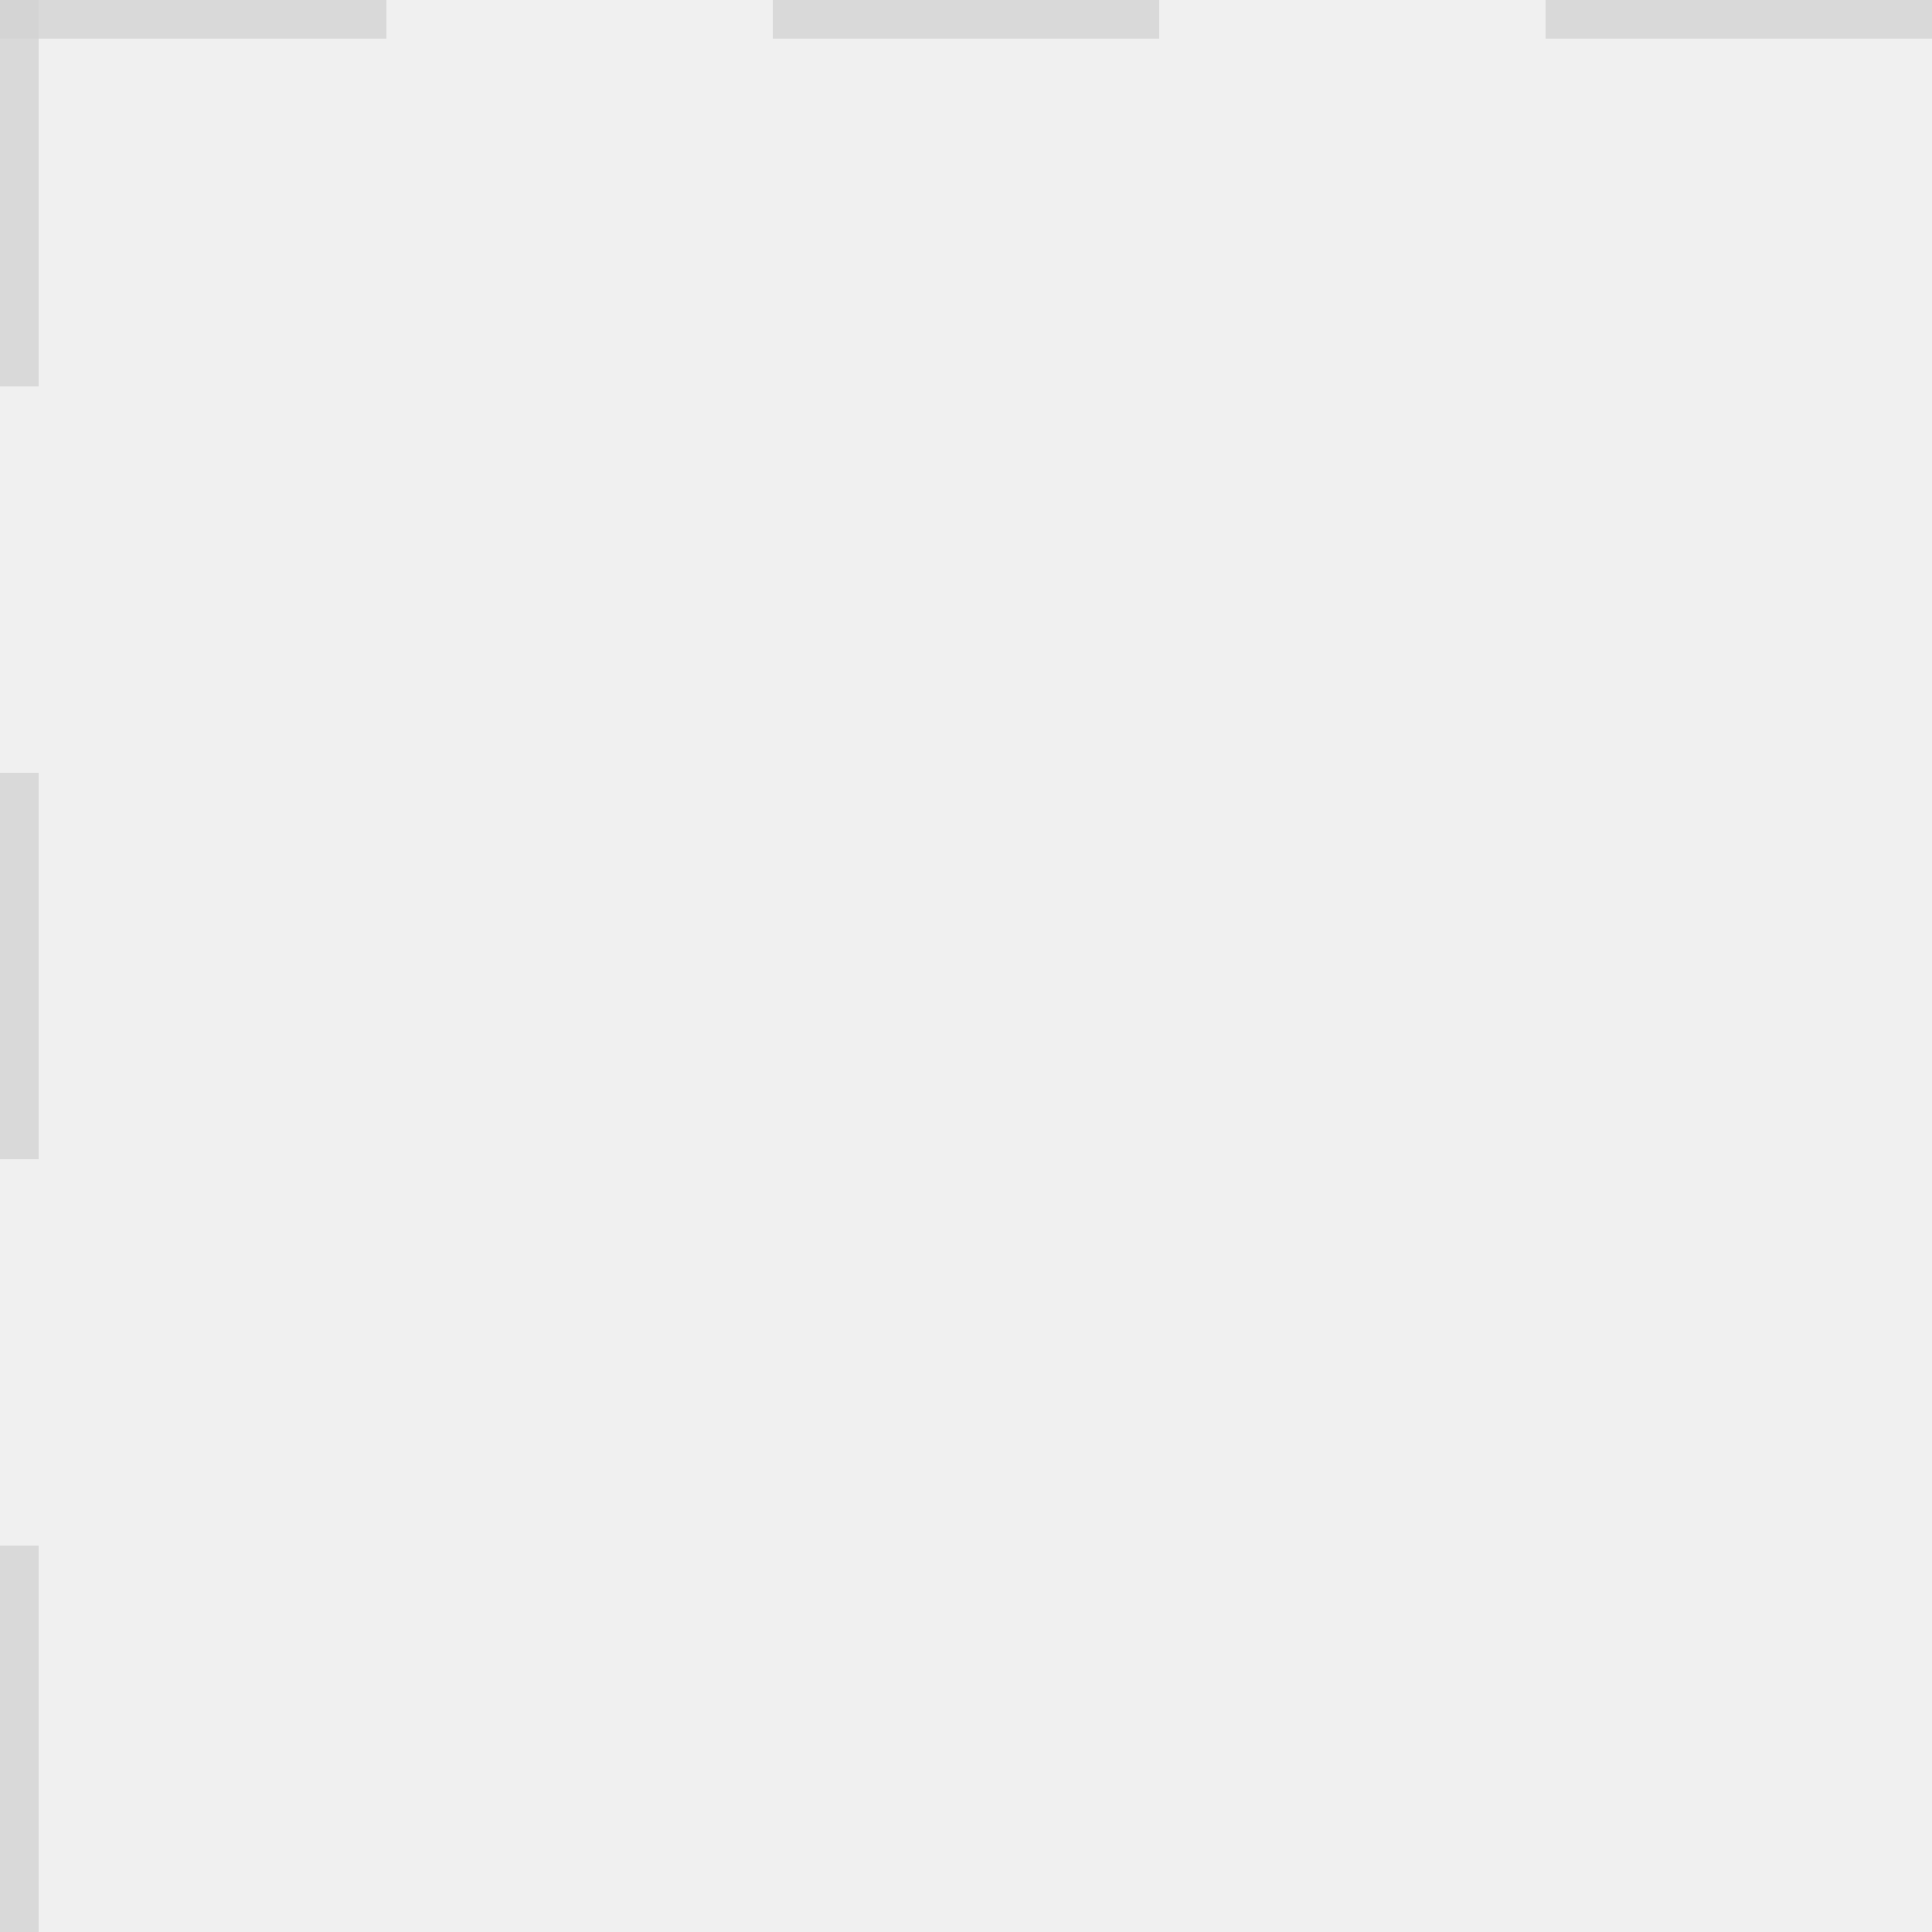
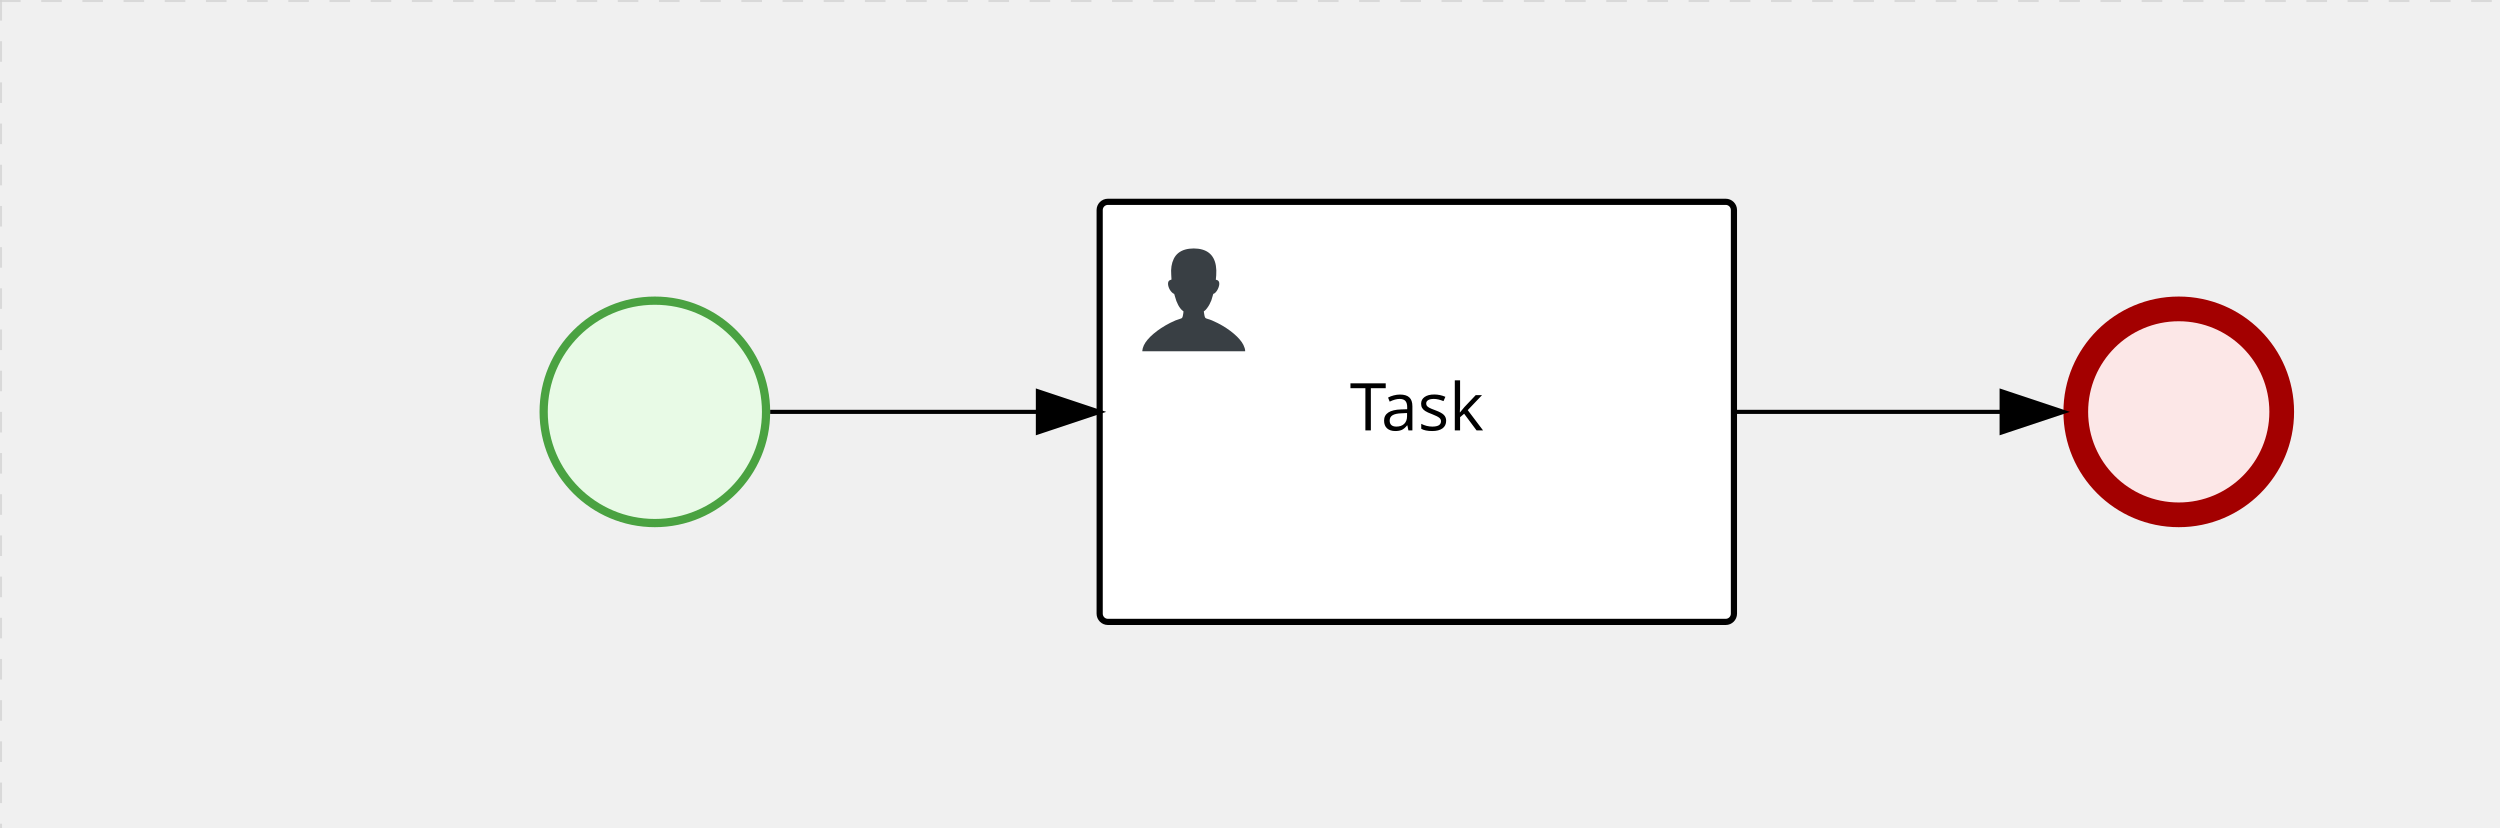
- <svg xmlns="http://www.w3.org/2000/svg" version="1.1" width="25" height="25" viewBox="0 0 25 25">
+ <svg xmlns="http://www.w3.org/2000/svg" version="1.1" width="607" height="201" viewBox="0 0 607 201">
  <defs />
  <g transform="matrix(1,0,0,1,0,0)">
    <g>
      <g>
        <g>
          <path fill="none" stroke="#d3d3d3" paint-order="fill stroke markers" d=" M 0 0 L 1200 0" stroke-miterlimit="10" stroke-opacity="0.8" stroke-dasharray="5" />
        </g>
        <g>
          <path fill="none" stroke="#d3d3d3" paint-order="fill stroke markers" d=" M 0 0 L 0 800" stroke-miterlimit="10" stroke-opacity="0.8" stroke-dasharray="5" />
        </g>
      </g>
+       <g id="_77F75210-06AF-4CFB-B573-3339D1E35B70" bpmn2nodeid="_77F75210-06AF-4CFB-B573-3339D1E35B70" transform="matrix(1,0,0,1,131,72)">
+         <g>
+           <path fill="none" stroke="none" />
+         </g>
+         <g transform="matrix(0.125,0,0,0.125,0,0)">
+           <g transform="matrix(1,0,0,1,0,0)">
+             <path fill="#e8fae6" stroke="none" id="_77F75210-06AF-4CFB-B573-3339D1E35B70?shapeType=BACKGROUND" paint-order="stroke fill markers" d=" M 0 0 M 444 224 C 444 263.9 434.2 300.8 414.4 334.5 C 394.7 368.2 368 394.9 334.4 414.5 C 300.8 434.1 263.9 444 224 444 C 184.1 444 147.2 434.2 113.5 414.4 C 79.8 394.7 53.1 368 33.5 334.4 C 13.9 300.8 4 263.9 4 224 C 4 184.1 13.8 147.2 33.6 113.5 C 53.4 79.8 80.1 53.1 113.6 33.5 C 147.1 13.9 184.1 4 224 4 C 263.9 4 300.8 13.8 334.5 33.6 C 368.2 53.4 394.9 80.1 414.5 113.6 C 434.1 147.1 444 184.1 444 224 Z" />
+           </g>
+           <g>
+             <g transform="matrix(1,0,0,1,0,0)">
+               <g transform="matrix(1,0,0,1,0,0)">
+                 <path fill="rgb(74,162,65)" stroke="none" id="_77F75210-06AF-4CFB-B573-3339D1E35B70?shapeType=BORDER&amp;renderType=FILL" paint-order="stroke fill markers" d=" M 0 0 M 224 0 C 100.3 0 0 100.3 0 224 C 0 347.7 100.3 448 224 448 C 347.7 448 448 347.7 448 224 C 448 100.3 347.7 0 224 0 Z M 0 0 M 224 432 C 109.1 432 16 338.9 16 224 C 16 109.1 109.1 16 224 16 C 338.9 16 432 109.1 432 224 C 432 338.9 338.9 432 224 432 Z" />
+               </g>
+             </g>
+           </g>
+         </g>
+         <g transform="matrix(1,0,0,1,28,61)" />
+       </g>
+       <g transform="matrix(1,0,0,1,131,72)" />
+       <g id="_2EAD708F-F2B4-4E63-85BE-12C6EB27A314" bpmn2nodeid="_2EAD708F-F2B4-4E63-85BE-12C6EB27A314" transform="matrix(1,0,0,1,267,49)">
+         <g>
+           <path fill="none" stroke="none" />
+         </g>
+         <g transform="matrix(1,0,0,1,0,0)">
+           <path fill="#ffffff" stroke="none" id="_2EAD708F-F2B4-4E63-85BE-12C6EB27A314?shapeType=BACKGROUND" paint-order="stroke fill markers" d=" M 2 0 L 152 0 L 152 0 A 2 2 0 0 1 154 2 L 154 100 L 154 100 A 2 2 0 0 1 152 102 L 2 102 L 2 102 A 2 2 0 0 1 0 100 L 0 2 L 0 2 A 2 2 0 0 1 2 0 Z" />
+         </g>
+         <g transform="matrix(1,0,0,1,0,0)">
+           <path fill="none" stroke="rgb(0,0,0)" id="_2EAD708F-F2B4-4E63-85BE-12C6EB27A314?shapeType=BORDER&amp;renderType=STROKE" paint-order="fill stroke markers" d=" M 2 0 L 152 0 L 152 0 A 2 2 0 0 1 154 2 L 154 100 L 154 100 A 2 2 0 0 1 152 102 L 2 102 L 2 102 A 2 2 0 0 1 0 100 L 0 2 L 0 2 A 2 2 0 0 1 2 0 Z" stroke-miterlimit="10" stroke-width="1.5" stroke-dasharray="" />
+         </g>
+         <g>
+           <g transform="matrix(0.06,0,0,0.06,9.4,9.4)">
+             <g transform="matrix(1,0,0,1,0,0)">
+               <path fill="#393f44" stroke="none" id="_2EAD708F-F2B4-4E63-85BE-12C6EB27A314_task__RvU5__iZSm" paint-order="stroke fill markers" d=" M 0 0 M 16 445.21 C 16 440.869 18.784 431.129 22.001 424.217 C 35.768 394.64 77.283 359.28 129 333.084 C 144.516 325.224 157.347 319.964 167.807 317.174 C 171.932 316.074 175.729 314.414 176.525 313.363 C 178.894 310.234 180.914 302.908 181.727 294.5 L 182.5 286.5 L 178.507 283.455 C 166.303 274.146 154.284 251.678 148.04 226.5 C 145.611 216.707 145.056 215.462 142.984 215.158 C 141.703 214.97 138.083 212.243 134.939 209.099 C 123.233 197.393 116.891 177.376 121.44 166.49 C 123.002 162.751 128.155 159.01 131.75 159.004 C 134.448 159 134.471 158.603 132.914 138.788 C 130.927 113.496 134.279 92.265 143.132 74.076 C 152.232 55.38 167.569 42.882 189.049 36.66 C 210.203 30.532 237.797 30.532 258.951 36.66 C 300.042 48.563 318.958 83.806 314.955 141 C 314.32 150.075 313.624 157.788 313.409 158.14 C 313.194 158.493 314.575 159.073 316.479 159.43 C 328.929 161.766 330.986 177.018 321.496 196.621 C 316.903 206.109 309.357 214.508 304.817 215.185 C 303.023 215.453 302.293 217.146 299.943 226.5 C 296.659 239.567 294.474 245.305 287.948 257.995 C 282.491 268.606 273.035 281.109 268.108 284.229 L 264.871 286.278 L 265.518 292.889 C 266.345 301.33 268.639 309.871 270.877 312.837 C 272.067 314.415 275.002 315.79 280.063 317.139 C 291.069 320.075 303.617 325.274 321 334.102 C 369.815 358.891 410.848 393.758 425.032 422.5 C 429.07 430.682 432 440.232 432 445.21 L 432 448 L 224 448 L 16 448 L 16 445.21 Z" />
+             </g>
+           </g>
+         </g>
+         <g transform="matrix(1,0,0,1,4.04,13.68)">
+           <g transform="matrix(0.04,0,0,0.04,63.36,69.12)">
+             <g transform="matrix(1,0,0,1,0,0)">
+               <path fill="none" stroke="none" />
+             </g>
+             <g transform="matrix(1,0,0,1,0,0)">
+               <path fill="none" stroke="none" />
+             </g>
+           </g>
+         </g>
+         <g transform="matrix(1,0,0,1,60.75,43.5)">
+           <text fill="#000000" stroke="none" font-family="Open Sans" font-size="12pt" font-style="normal" font-weight="normal" text-decoration="normal" x="16.25" y="12" text-anchor="middle" dominant-baseline="alphabetic">Task</text>
+         </g>
+       </g>
+       <g id="_65AA2D01-606A-429D-823E-DF1AA561A59C" bpmn2nodeid="_65AA2D01-606A-429D-823E-DF1AA561A59C">
+         <g>
+           <path fill="none" stroke="#000000" paint-order="fill stroke markers" d=" M 187 100 L 252 100" stroke-miterlimit="10" stroke-dasharray="" />
+         </g>
+         <g transform="matrix(1,0,0,1,187,100)" />
+         <g transform="matrix(6.123233995736766e-17,1,-1,6.123233995736766e-17,267,95)">
+           <path fill="#000000" stroke="#000000" paint-order="fill stroke markers" d=" M 10 15 L 0 15 L 5 0 Z" stroke-miterlimit="10" stroke-dasharray="" />
+         </g>
+         <g transform="matrix(1,0,0,1,187,90)" />
+       </g>
+       <g transform="matrix(1,0,0,1,267,49)" />
+       <g id="_AC32D778-3A73-447D-8A30-0CC031A9A496" bpmn2nodeid="_AC32D778-3A73-447D-8A30-0CC031A9A496" transform="matrix(1,0,0,1,501,72)">
+         <g>
+           <path fill="none" stroke="none" />
+         </g>
+         <g transform="matrix(0.125,0,0,0.125,0,0)">
+           <g transform="matrix(1,0,0,1,0,0)">
+             <path fill="#fce7e7" stroke="none" id="_AC32D778-3A73-447D-8A30-0CC031A9A496?shapeType=BACKGROUND" paint-order="stroke fill markers" d=" M 0 0 M 444 224 C 444 263.9 434.2 300.8 414.4 334.5 C 394.7 368.2 368 394.9 334.4 414.5 C 300.8 434.1 263.9 444 224 444 C 184.1 444 147.2 434.2 113.5 414.4 C 79.8 394.7 53.1 368 33.5 334.4 C 13.9 300.8 4 263.9 4 224 C 4 184.1 13.8 147.2 33.6 113.5 C 53.4 79.8 80.1 53.1 113.6 33.5 C 147.1 13.9 184.1 4 224 4 C 263.9 4 300.8 13.8 334.5 33.6 C 368.2 53.4 394.9 80.1 414.5 113.6 C 434.1 147.1 444 184.1 444 224 Z" />
+           </g>
+           <g>
+             <g transform="matrix(1,0,0,1,0,0)">
+               <g transform="matrix(1,0,0,1,0,0)">
+                 <path fill="rgb(163,0,0)" stroke="none" id="_AC32D778-3A73-447D-8A30-0CC031A9A496?shapeType=BORDER&amp;renderType=FILL" paint-order="stroke fill markers" d=" M 0 0 M 224 0 C 100.3 0 0 100.3 0 224 C 0 347.7 100.3 448 224 448 C 347.7 448 448 347.7 448 224 C 448 100.3 347.7 0 224 0 Z M 0 0 M 224 400 C 126.8 400 48 321.2 48 224 C 48 126.8 126.8 48 224 48 C 321.2 48 400 126.8 400 224 C 400 321.2 321.2 400 224 400 Z" />
+               </g>
+             </g>
+           </g>
+         </g>
+         <g transform="matrix(1,0,0,1,28,61)" />
+       </g>
+       <g id="_E04DBB15-6988-4B7F-B861-18018E47188B" bpmn2nodeid="_E04DBB15-6988-4B7F-B861-18018E47188B">
+         <g>
+           <path fill="none" stroke="#000000" paint-order="fill stroke markers" d=" M 421 100 L 486 100" stroke-miterlimit="10" stroke-dasharray="" />
+         </g>
+         <g transform="matrix(1,0,0,1,421,100)" />
+         <g transform="matrix(6.123233995736766e-17,1,-1,6.123233995736766e-17,501,95)">
+           <path fill="#000000" stroke="#000000" paint-order="fill stroke markers" d=" M 10 15 L 0 15 L 5 0 Z" stroke-miterlimit="10" stroke-dasharray="" />
+         </g>
+         <g transform="matrix(1,0,0,1,421,90)" />
+       </g>
+       <g transform="matrix(1,0,0,1,501,72)" />
    </g>
  </g>
</svg>
